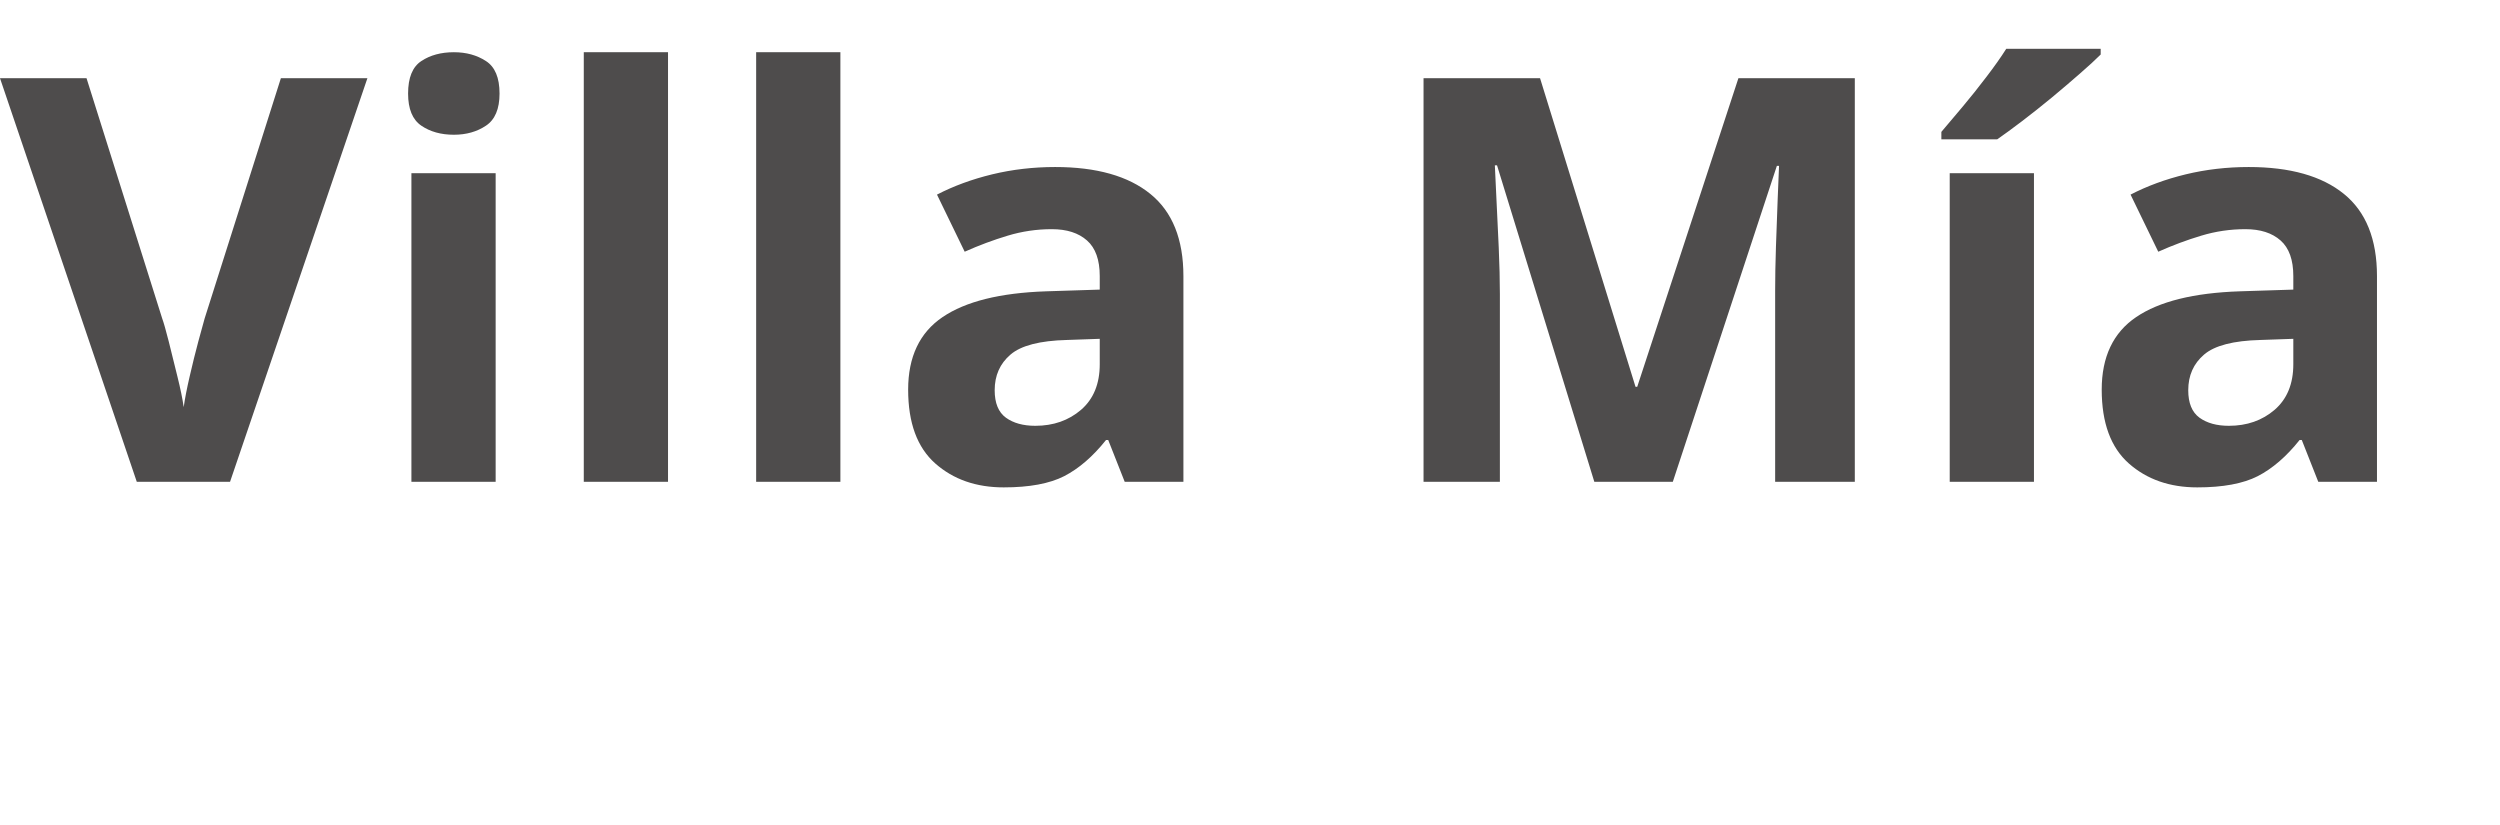
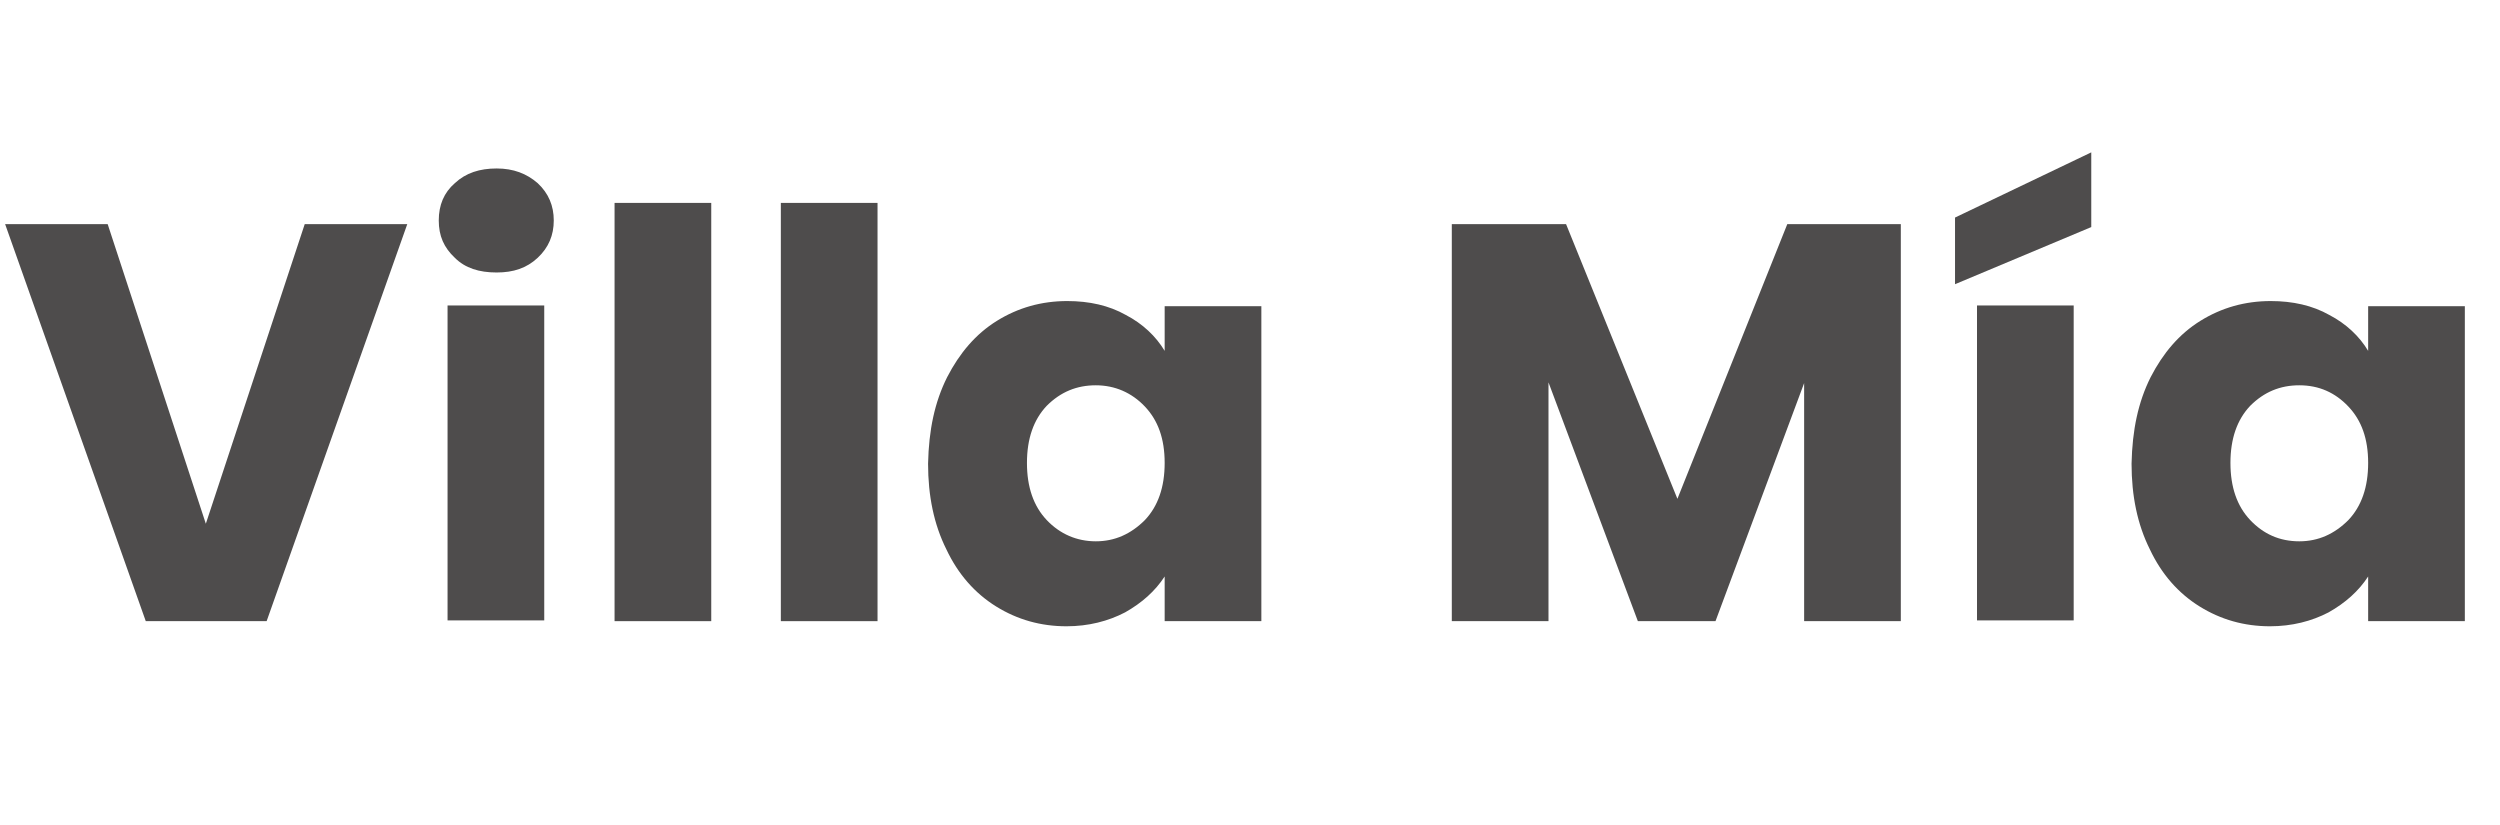
- <svg xmlns="http://www.w3.org/2000/svg" id="Capa_1" data-name="Capa 1" viewBox="0 0 341.29 112.52">
-   <defs>
-     <style>.cls-1{font-size:77.15px;fill:#4e4c4c;font-family:Poppins-Bold, Poppins;font-weight:700;}</style>
-   </defs>
-   <text class="cls-1" transform="translate(0 65.77)">Villa Mía</text>
+ <svg xmlns="http://www.w3.org/2000/svg" version="1.1" id="Capa_1" x="0px" y="0px" viewBox="0 0 341.3 112.5" style="enable-background:new 0 0 341.3 112.5;" xml:space="preserve">
+   <style type="text/css">
+ 	.st0{enable-background:new    ;}
+ 	.st1{fill:#4E4C4C;}
+ </style>
+   <g class="st0">
+     <path class="st1" d="M55.6,30.6L36.4,84.8H19.9L0.7,30.6h14l13.4,40.9l13.5-40.9H55.6z" />
+     <path class="st1" d="M62.1,35.2c-1.5-1.4-2.2-3-2.2-5.1c0-2.1,0.7-3.8,2.2-5.1c1.5-1.4,3.4-2,5.7-2c2.3,0,4.1,0.7,5.6,2   c1.5,1.4,2.2,3.1,2.2,5.1c0,2-0.7,3.7-2.2,5.1c-1.5,1.4-3.3,2-5.6,2C65.4,37.2,63.5,36.6,62.1,35.2z M74.3,41.7v43H61.1v-43H74.3z" />
+     <path class="st1" d="M97.1,27.7v57.1H83.9V27.7H97.1z" />
+     <path class="st1" d="M119.8,27.7v57.1h-13.2V27.7H119.8z" />
+     <path class="st1" d="M129.3,51.5c1.7-3.3,3.9-5.9,6.8-7.7c2.9-1.8,6.1-2.7,9.6-2.7c3,0,5.7,0.6,8,1.9c2.3,1.2,4.1,2.9,5.3,4.9v-6.1   h13.2v43H159v-6.1c-1.3,2-3.1,3.6-5.4,4.9c-2.3,1.2-5,1.9-8,1.9c-3.5,0-6.7-0.9-9.6-2.7c-2.9-1.8-5.2-4.4-6.8-7.8   c-1.7-3.4-2.5-7.3-2.5-11.7C126.8,58.7,127.6,54.9,129.3,51.5z M156.3,55.5c-1.8-1.9-4.1-2.9-6.7-2.9s-4.8,0.9-6.7,2.8   c-1.8,1.9-2.7,4.5-2.7,7.8c0,3.3,0.9,5.9,2.7,7.8c1.8,1.9,4.1,2.9,6.7,2.9s4.8-1,6.7-2.9c1.8-1.9,2.7-4.5,2.7-7.8   S158.1,57.4,156.3,55.5z" />
+     <path class="st1" d="M259.5,30.6v54.2h-13.2V52.3l-12.1,32.5h-10.6l-12.2-32.6v32.6h-13.2V30.6h15.6l15.2,37.5l15-37.5H259.5z" />
+     <path class="st1" d="M285.5,31l-18.6,7.8v-9.1l18.6-8.9V31z M283.1,41.7v43h-13.2v-43H283.1z" />
+     <path class="st1" d="M293.6,51.5c1.7-3.3,3.9-5.9,6.8-7.7c2.9-1.8,6.1-2.7,9.6-2.7c3,0,5.7,0.6,8,1.9c2.3,1.2,4.1,2.9,5.3,4.9v-6.1   h13.2v43h-13.2v-6.1c-1.3,2-3.1,3.6-5.4,4.9c-2.3,1.2-5,1.9-8,1.9c-3.5,0-6.7-0.9-9.6-2.7c-2.9-1.8-5.2-4.4-6.8-7.8   c-1.7-3.4-2.5-7.3-2.5-11.7C291.1,58.7,291.9,54.9,293.6,51.5z M320.6,55.5c-1.8-1.9-4-2.9-6.7-2.9c-2.6,0-4.8,0.9-6.7,2.8   c-1.8,1.9-2.7,4.5-2.7,7.8c0,3.3,0.9,5.9,2.7,7.8c1.8,1.9,4,2.9,6.7,2.9c2.6,0,4.8-1,6.7-2.9c1.8-1.9,2.7-4.5,2.7-7.8   S322.4,57.4,320.6,55.5z" />
+   </g>
</svg>
